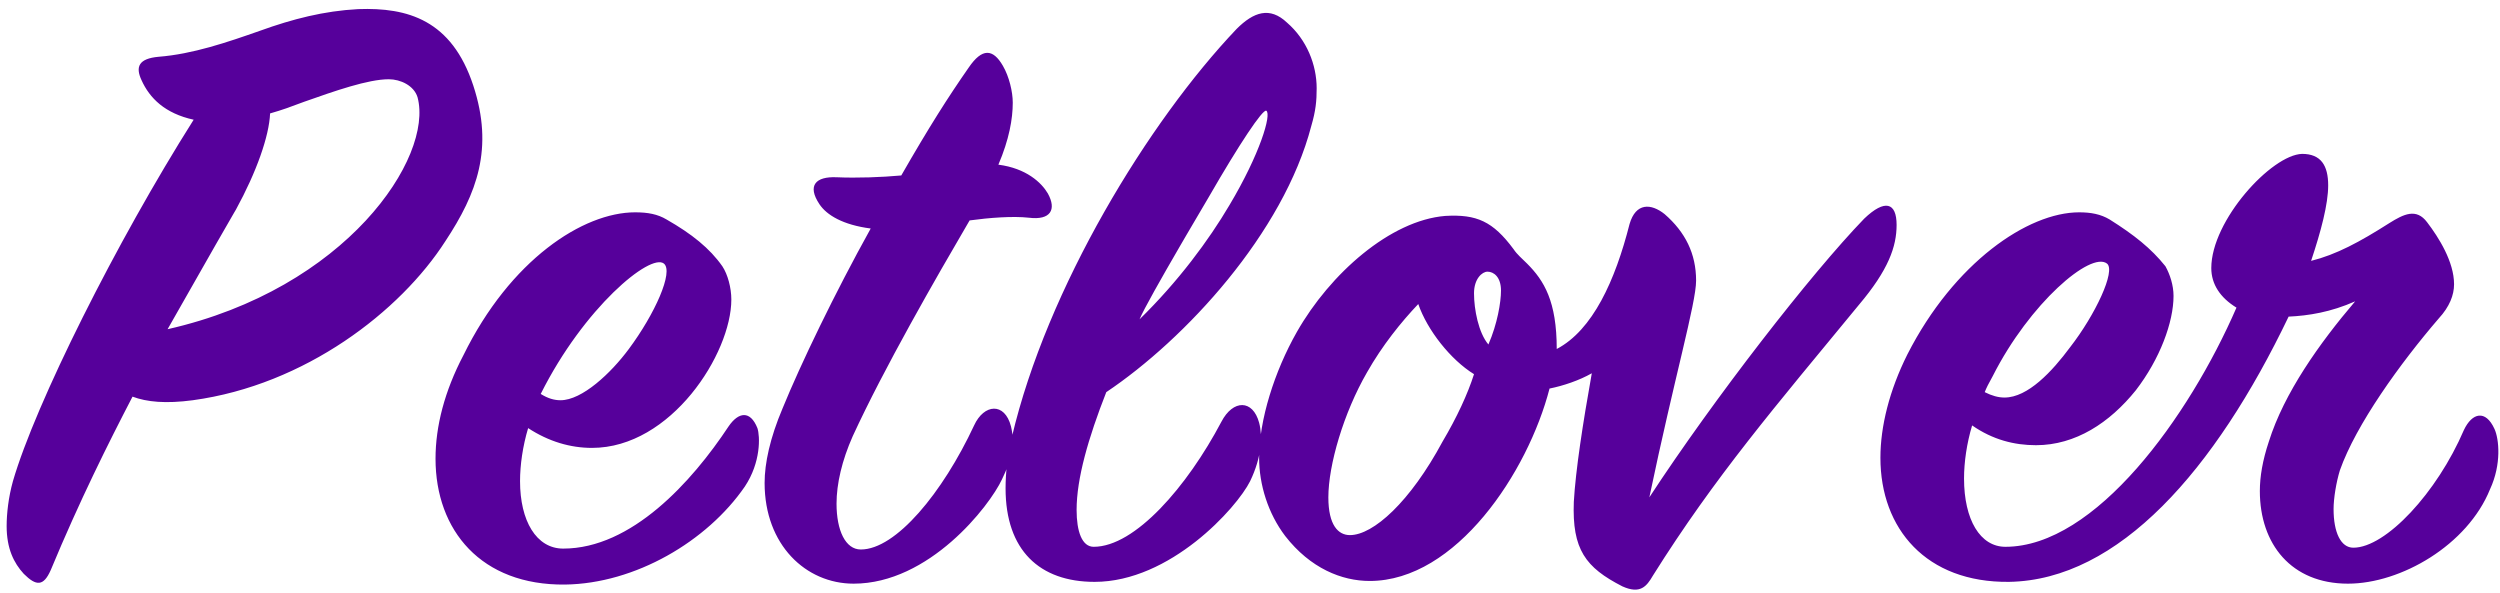
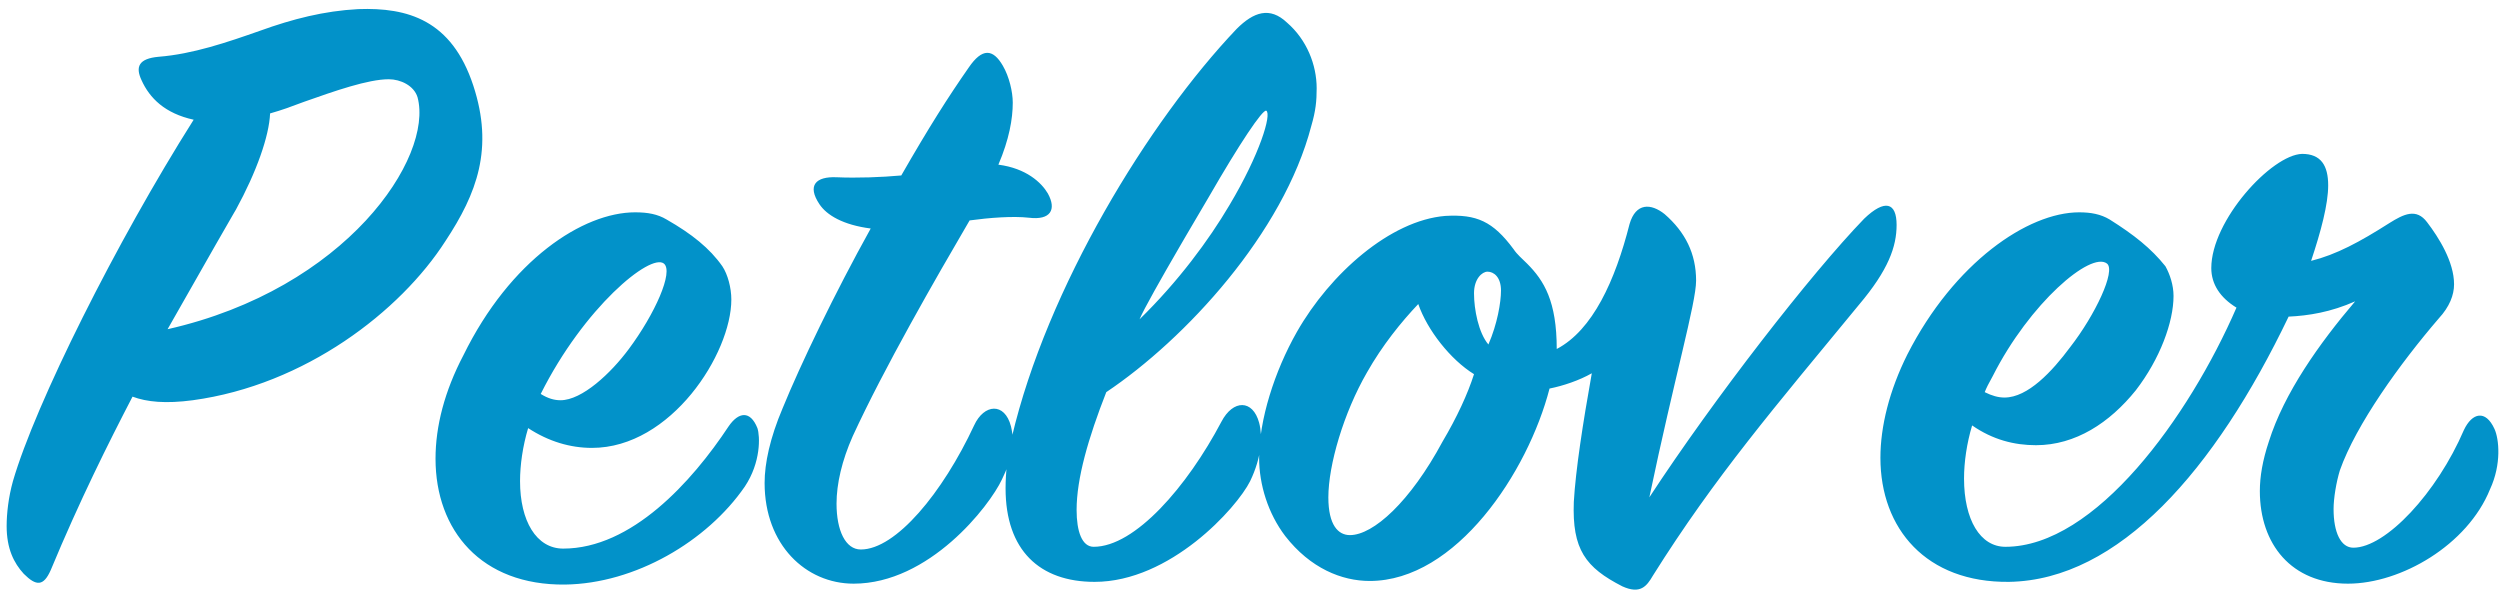
<svg xmlns="http://www.w3.org/2000/svg" width="114" height="27" viewBox="0 0 114 27" fill="none">
-   <path d="M2.312 26C3.624 22.843 4.936 20.219 6.043 18.087C6.699 18.333 7.56 18.415 8.79 18.251C13.915 17.554 18.261 14.192 20.311 10.994C21.746 8.821 22.525 6.771 21.582 3.901C20.598 0.908 18.589 0.334 16.334 0.416C14.776 0.498 13.341 0.867 11.865 1.4C10.348 1.933 8.79 2.466 7.232 2.589C6.33 2.671 6.166 3.04 6.453 3.655C6.822 4.475 7.519 5.172 8.831 5.459C5.305 11.035 1.615 18.415 0.59 21.941C0.385 22.679 0.303 23.417 0.303 23.991C0.303 25.016 0.631 25.672 1.082 26.164C1.656 26.738 1.984 26.738 2.312 26ZM7.642 15.012C9.812 11.205 10.321 10.297 10.678 9.694L10.758 9.559C11.701 7.837 12.275 6.197 12.316 5.172C12.89 5.008 13.218 4.885 13.874 4.639C15.268 4.147 16.785 3.614 17.728 3.614C18.261 3.614 18.876 3.901 19.04 4.434C19.778 7.181 15.801 13.167 7.642 15.012ZM25.764 26.656C28.962 26.615 32.242 24.688 33.964 22.187C34.702 21.08 34.661 19.891 34.538 19.522C34.21 18.702 33.677 18.784 33.226 19.44C31.545 21.982 28.798 25.016 25.682 25.016C24.452 25.016 23.714 23.745 23.714 21.941C23.714 21.203 23.837 20.342 24.083 19.522C25.026 20.137 26.01 20.424 26.994 20.424C30.602 20.424 33.349 16.119 33.349 13.659C33.349 13.126 33.185 12.511 32.939 12.142C32.365 11.322 31.545 10.666 30.397 10.01C29.987 9.764 29.536 9.682 28.962 9.682C26.584 9.682 23.263 11.855 21.131 16.201C20.27 17.841 19.86 19.44 19.86 20.916C19.86 24.196 21.951 26.697 25.764 26.656ZM25.559 18.251C25.272 18.251 24.985 18.169 24.657 17.964C26.625 14.028 29.659 11.527 30.274 12.019C30.725 12.388 29.864 14.315 28.675 15.914C27.855 17.021 26.543 18.251 25.559 18.251ZM38.925 26.615C42.369 26.615 45.116 23.089 45.69 21.859C46.141 20.916 46.305 20.301 46.1 19.44C45.813 18.333 44.87 18.415 44.419 19.399C42.984 22.474 40.852 25.057 39.253 25.057C38.556 25.057 38.146 24.196 38.146 22.966C38.146 22.064 38.392 20.998 38.884 19.891C40.319 16.775 42.656 12.716 44.214 10.051C45.116 9.928 46.182 9.846 46.92 9.928C47.904 10.051 48.191 9.559 47.781 8.821C47.494 8.329 46.797 7.673 45.526 7.509C46.018 6.361 46.182 5.418 46.182 4.68C46.182 4.188 46.018 3.491 45.731 2.999C45.28 2.22 44.788 2.179 44.173 3.081C43.23 4.434 42.369 5.787 41.098 8.001C40.196 8.083 39.089 8.124 38.146 8.083C37.203 8.042 36.793 8.452 37.367 9.313C37.695 9.805 38.433 10.256 39.704 10.42C38.064 13.372 36.506 16.611 35.686 18.62C35.112 19.973 34.866 21.121 34.866 22.023C34.866 24.852 36.752 26.615 38.925 26.615ZM49.913 26.533C53.357 26.533 56.391 23.171 57.006 21.941C57.539 20.834 57.58 19.891 57.416 19.276C57.129 18.21 56.227 18.21 55.694 19.235C54.136 22.187 51.758 24.934 49.872 24.934C49.339 24.934 49.093 24.237 49.093 23.253C49.093 21.818 49.626 19.973 50.446 17.882C54.054 15.463 58.523 10.625 59.794 5.746C59.999 5.049 60.04 4.598 60.04 4.024C60.04 2.958 59.589 1.81 58.687 1.031C57.908 0.293 57.17 0.539 56.391 1.318C52.373 5.541 47.74 13.126 46.141 19.932C45.936 20.752 45.854 21.572 45.854 22.269C45.854 25.098 47.412 26.533 49.913 26.533ZM51.963 14.561C52.148 14.113 52.959 12.682 53.798 11.238L54.078 10.757C54.451 10.12 54.815 9.5 55.12 8.985C56.514 6.566 57.58 4.967 57.744 5.049C57.99 5.213 57.457 7.017 56.063 9.354C55.12 10.953 53.726 12.839 51.963 14.561ZM75.374 26.246C78.203 21.736 80.95 18.538 84.763 13.905C86.116 12.306 86.485 11.24 86.485 10.256C86.485 9.231 85.952 9.067 85.009 9.969C82.59 12.47 78.162 18.169 75.21 22.679C76.358 17.185 77.342 13.823 77.342 12.798C77.342 11.568 76.85 10.584 75.907 9.764C75.292 9.272 74.595 9.231 74.308 10.215C73.652 12.798 72.627 15.053 70.987 15.914C70.987 13.741 70.413 12.798 69.634 12.019C69.388 11.773 69.183 11.609 69.019 11.363C68.076 10.092 67.338 9.764 65.903 9.846C63.402 10.051 60.655 12.47 59.138 15.135C58.113 16.939 57.416 19.153 57.416 20.875C57.416 22.105 57.826 23.417 58.605 24.442C59.753 25.918 61.188 26.492 62.459 26.492C66.395 26.492 69.675 21.531 70.659 17.718C71.274 17.595 72.012 17.349 72.586 17.021C72.176 19.317 71.848 21.449 71.766 22.884C71.684 25.057 72.299 25.877 73.98 26.738C74.8 27.107 75.087 26.738 75.374 26.246ZM67.871 15.709C67.42 15.176 67.215 14.11 67.215 13.372C67.215 12.716 67.584 12.388 67.83 12.388C68.117 12.388 68.445 12.634 68.445 13.249C68.445 13.782 68.281 14.766 67.871 15.709ZM61.557 24.401C61.024 24.401 60.573 23.95 60.573 22.679C60.573 21.203 61.27 18.825 62.336 16.98C63.033 15.75 63.894 14.684 64.673 13.864C65.083 15.053 66.149 16.406 67.215 17.062C66.928 17.964 66.436 19.03 65.78 20.137C64.304 22.884 62.623 24.401 61.557 24.401ZM107.067 26.615C109.486 26.615 112.52 24.852 113.545 22.31C114.078 21.162 113.955 20.014 113.75 19.563C113.34 18.661 112.725 18.825 112.356 19.604C111.126 22.474 108.789 24.975 107.313 24.975C106.739 24.975 106.411 24.278 106.411 23.212C106.411 22.72 106.534 21.982 106.698 21.449C107.436 19.358 109.445 16.57 111.208 14.52C111.7 13.987 111.905 13.454 111.905 12.962C111.905 11.937 111.208 10.83 110.675 10.133C110.183 9.477 109.609 9.764 108.953 10.174C107.6 11.035 106.534 11.609 105.386 11.896C105.837 10.543 106.165 9.313 106.165 8.452C106.165 7.55 105.837 7.017 104.976 7.017C103.582 7.058 100.835 10.051 100.835 12.224C100.835 12.962 101.245 13.577 101.983 14.028C99.81 19.03 95.546 24.934 91.446 24.934C90.298 24.934 89.56 23.704 89.56 21.818C89.56 21.08 89.683 20.219 89.929 19.399C90.872 20.055 91.856 20.301 92.84 20.301C94.644 20.301 96.202 19.276 97.391 17.8C98.498 16.365 99.113 14.684 99.113 13.495C99.113 13.003 98.949 12.511 98.744 12.142C98.088 11.322 97.309 10.707 96.202 10.01C95.792 9.764 95.341 9.682 94.808 9.682C92.471 9.682 89.109 11.978 86.977 16.16C86.157 17.8 85.747 19.44 85.747 20.875C85.747 24.114 87.838 26.574 91.61 26.533C96.612 26.451 100.999 21.449 104.361 14.438C105.263 14.397 106.288 14.233 107.395 13.741C105.755 15.668 104.156 17.923 103.459 20.137C103.172 20.998 103.049 21.736 103.049 22.392C103.049 24.811 104.484 26.615 107.067 26.615ZM91.405 18.128C91.118 18.128 90.831 18.046 90.503 17.882C90.585 17.677 90.667 17.513 90.872 17.144C92.553 13.823 95.341 11.445 96.079 12.019C96.489 12.347 95.546 14.356 94.398 15.832C93.578 16.939 92.471 18.128 91.405 18.128Z" fill="#56009B" />
+   <path d="M2.312 26C3.624 22.843 4.936 20.219 6.043 18.087C6.699 18.333 7.56 18.415 8.79 18.251C13.915 17.554 18.261 14.192 20.311 10.994C21.746 8.821 22.525 6.771 21.582 3.901C20.598 0.908 18.589 0.334 16.334 0.416C14.776 0.498 13.341 0.867 11.865 1.4C10.348 1.933 8.79 2.466 7.232 2.589C6.33 2.671 6.166 3.04 6.453 3.655C6.822 4.475 7.519 5.172 8.831 5.459C5.305 11.035 1.615 18.415 0.59 21.941C0.385 22.679 0.303 23.417 0.303 23.991C0.303 25.016 0.631 25.672 1.082 26.164C1.656 26.738 1.984 26.738 2.312 26ZM7.642 15.012C9.812 11.205 10.321 10.297 10.678 9.694L10.758 9.559C11.701 7.837 12.275 6.197 12.316 5.172C12.89 5.008 13.218 4.885 13.874 4.639C15.268 4.147 16.785 3.614 17.728 3.614C18.261 3.614 18.876 3.901 19.04 4.434C19.778 7.181 15.801 13.167 7.642 15.012ZM25.764 26.656C28.962 26.615 32.242 24.688 33.964 22.187C34.702 21.08 34.661 19.891 34.538 19.522C34.21 18.702 33.677 18.784 33.226 19.44C31.545 21.982 28.798 25.016 25.682 25.016C24.452 25.016 23.714 23.745 23.714 21.941C23.714 21.203 23.837 20.342 24.083 19.522C25.026 20.137 26.01 20.424 26.994 20.424C30.602 20.424 33.349 16.119 33.349 13.659C33.349 13.126 33.185 12.511 32.939 12.142C32.365 11.322 31.545 10.666 30.397 10.01C29.987 9.764 29.536 9.682 28.962 9.682C26.584 9.682 23.263 11.855 21.131 16.201C20.27 17.841 19.86 19.44 19.86 20.916C19.86 24.196 21.951 26.697 25.764 26.656ZM25.559 18.251C25.272 18.251 24.985 18.169 24.657 17.964C26.625 14.028 29.659 11.527 30.274 12.019C30.725 12.388 29.864 14.315 28.675 15.914C27.855 17.021 26.543 18.251 25.559 18.251ZM38.925 26.615C42.369 26.615 45.116 23.089 45.69 21.859C46.141 20.916 46.305 20.301 46.1 19.44C45.813 18.333 44.87 18.415 44.419 19.399C42.984 22.474 40.852 25.057 39.253 25.057C38.556 25.057 38.146 24.196 38.146 22.966C38.146 22.064 38.392 20.998 38.884 19.891C40.319 16.775 42.656 12.716 44.214 10.051C45.116 9.928 46.182 9.846 46.92 9.928C47.904 10.051 48.191 9.559 47.781 8.821C47.494 8.329 46.797 7.673 45.526 7.509C46.018 6.361 46.182 5.418 46.182 4.68C46.182 4.188 46.018 3.491 45.731 2.999C45.28 2.22 44.788 2.179 44.173 3.081C43.23 4.434 42.369 5.787 41.098 8.001C40.196 8.083 39.089 8.124 38.146 8.083C37.203 8.042 36.793 8.452 37.367 9.313C37.695 9.805 38.433 10.256 39.704 10.42C38.064 13.372 36.506 16.611 35.686 18.62C35.112 19.973 34.866 21.121 34.866 22.023C34.866 24.852 36.752 26.615 38.925 26.615ZM49.913 26.533C53.357 26.533 56.391 23.171 57.006 21.941C57.539 20.834 57.58 19.891 57.416 19.276C57.129 18.21 56.227 18.21 55.694 19.235C54.136 22.187 51.758 24.934 49.872 24.934C49.339 24.934 49.093 24.237 49.093 23.253C49.093 21.818 49.626 19.973 50.446 17.882C54.054 15.463 58.523 10.625 59.794 5.746C59.999 5.049 60.04 4.598 60.04 4.024C60.04 2.958 59.589 1.81 58.687 1.031C57.908 0.293 57.17 0.539 56.391 1.318C52.373 5.541 47.74 13.126 46.141 19.932C45.936 20.752 45.854 21.572 45.854 22.269C45.854 25.098 47.412 26.533 49.913 26.533ZM51.963 14.561C52.148 14.113 52.959 12.682 53.798 11.238L54.078 10.757C54.451 10.12 54.815 9.5 55.12 8.985C56.514 6.566 57.58 4.967 57.744 5.049C57.99 5.213 57.457 7.017 56.063 9.354C55.12 10.953 53.726 12.839 51.963 14.561ZM75.374 26.246C78.203 21.736 80.95 18.538 84.763 13.905C86.116 12.306 86.485 11.24 86.485 10.256C86.485 9.231 85.952 9.067 85.009 9.969C82.59 12.47 78.162 18.169 75.21 22.679C76.358 17.185 77.342 13.823 77.342 12.798C77.342 11.568 76.85 10.584 75.907 9.764C75.292 9.272 74.595 9.231 74.308 10.215C73.652 12.798 72.627 15.053 70.987 15.914C70.987 13.741 70.413 12.798 69.634 12.019C69.388 11.773 69.183 11.609 69.019 11.363C68.076 10.092 67.338 9.764 65.903 9.846C63.402 10.051 60.655 12.47 59.138 15.135C58.113 16.939 57.416 19.153 57.416 20.875C57.416 22.105 57.826 23.417 58.605 24.442C59.753 25.918 61.188 26.492 62.459 26.492C66.395 26.492 69.675 21.531 70.659 17.718C71.274 17.595 72.012 17.349 72.586 17.021C72.176 19.317 71.848 21.449 71.766 22.884C71.684 25.057 72.299 25.877 73.98 26.738C74.8 27.107 75.087 26.738 75.374 26.246ZM67.871 15.709C67.42 15.176 67.215 14.11 67.215 13.372C67.215 12.716 67.584 12.388 67.83 12.388C68.117 12.388 68.445 12.634 68.445 13.249C68.445 13.782 68.281 14.766 67.871 15.709ZM61.557 24.401C61.024 24.401 60.573 23.95 60.573 22.679C60.573 21.203 61.27 18.825 62.336 16.98C63.033 15.75 63.894 14.684 64.673 13.864C65.083 15.053 66.149 16.406 67.215 17.062C66.928 17.964 66.436 19.03 65.78 20.137C64.304 22.884 62.623 24.401 61.557 24.401ZM107.067 26.615C109.486 26.615 112.52 24.852 113.545 22.31C114.078 21.162 113.955 20.014 113.75 19.563C113.34 18.661 112.725 18.825 112.356 19.604C111.126 22.474 108.789 24.975 107.313 24.975C106.739 24.975 106.411 24.278 106.411 23.212C106.411 22.72 106.534 21.982 106.698 21.449C107.436 19.358 109.445 16.57 111.208 14.52C111.7 13.987 111.905 13.454 111.905 12.962C111.905 11.937 111.208 10.83 110.675 10.133C110.183 9.477 109.609 9.764 108.953 10.174C107.6 11.035 106.534 11.609 105.386 11.896C105.837 10.543 106.165 9.313 106.165 8.452C106.165 7.55 105.837 7.017 104.976 7.017C103.582 7.058 100.835 10.051 100.835 12.224C100.835 12.962 101.245 13.577 101.983 14.028C99.81 19.03 95.546 24.934 91.446 24.934C90.298 24.934 89.56 23.704 89.56 21.818C89.56 21.08 89.683 20.219 89.929 19.399C90.872 20.055 91.856 20.301 92.84 20.301C94.644 20.301 96.202 19.276 97.391 17.8C98.498 16.365 99.113 14.684 99.113 13.495C99.113 13.003 98.949 12.511 98.744 12.142C98.088 11.322 97.309 10.707 96.202 10.01C95.792 9.764 95.341 9.682 94.808 9.682C92.471 9.682 89.109 11.978 86.977 16.16C86.157 17.8 85.747 19.44 85.747 20.875C85.747 24.114 87.838 26.574 91.61 26.533C96.612 26.451 100.999 21.449 104.361 14.438C105.263 14.397 106.288 14.233 107.395 13.741C105.755 15.668 104.156 17.923 103.459 20.137C103.172 20.998 103.049 21.736 103.049 22.392C103.049 24.811 104.484 26.615 107.067 26.615ZM91.405 18.128C91.118 18.128 90.831 18.046 90.503 17.882C90.585 17.677 90.667 17.513 90.872 17.144C92.553 13.823 95.341 11.445 96.079 12.019C96.489 12.347 95.546 14.356 94.398 15.832C93.578 16.939 92.471 18.128 91.405 18.128Z" fill="#0292c9" />
</svg>
